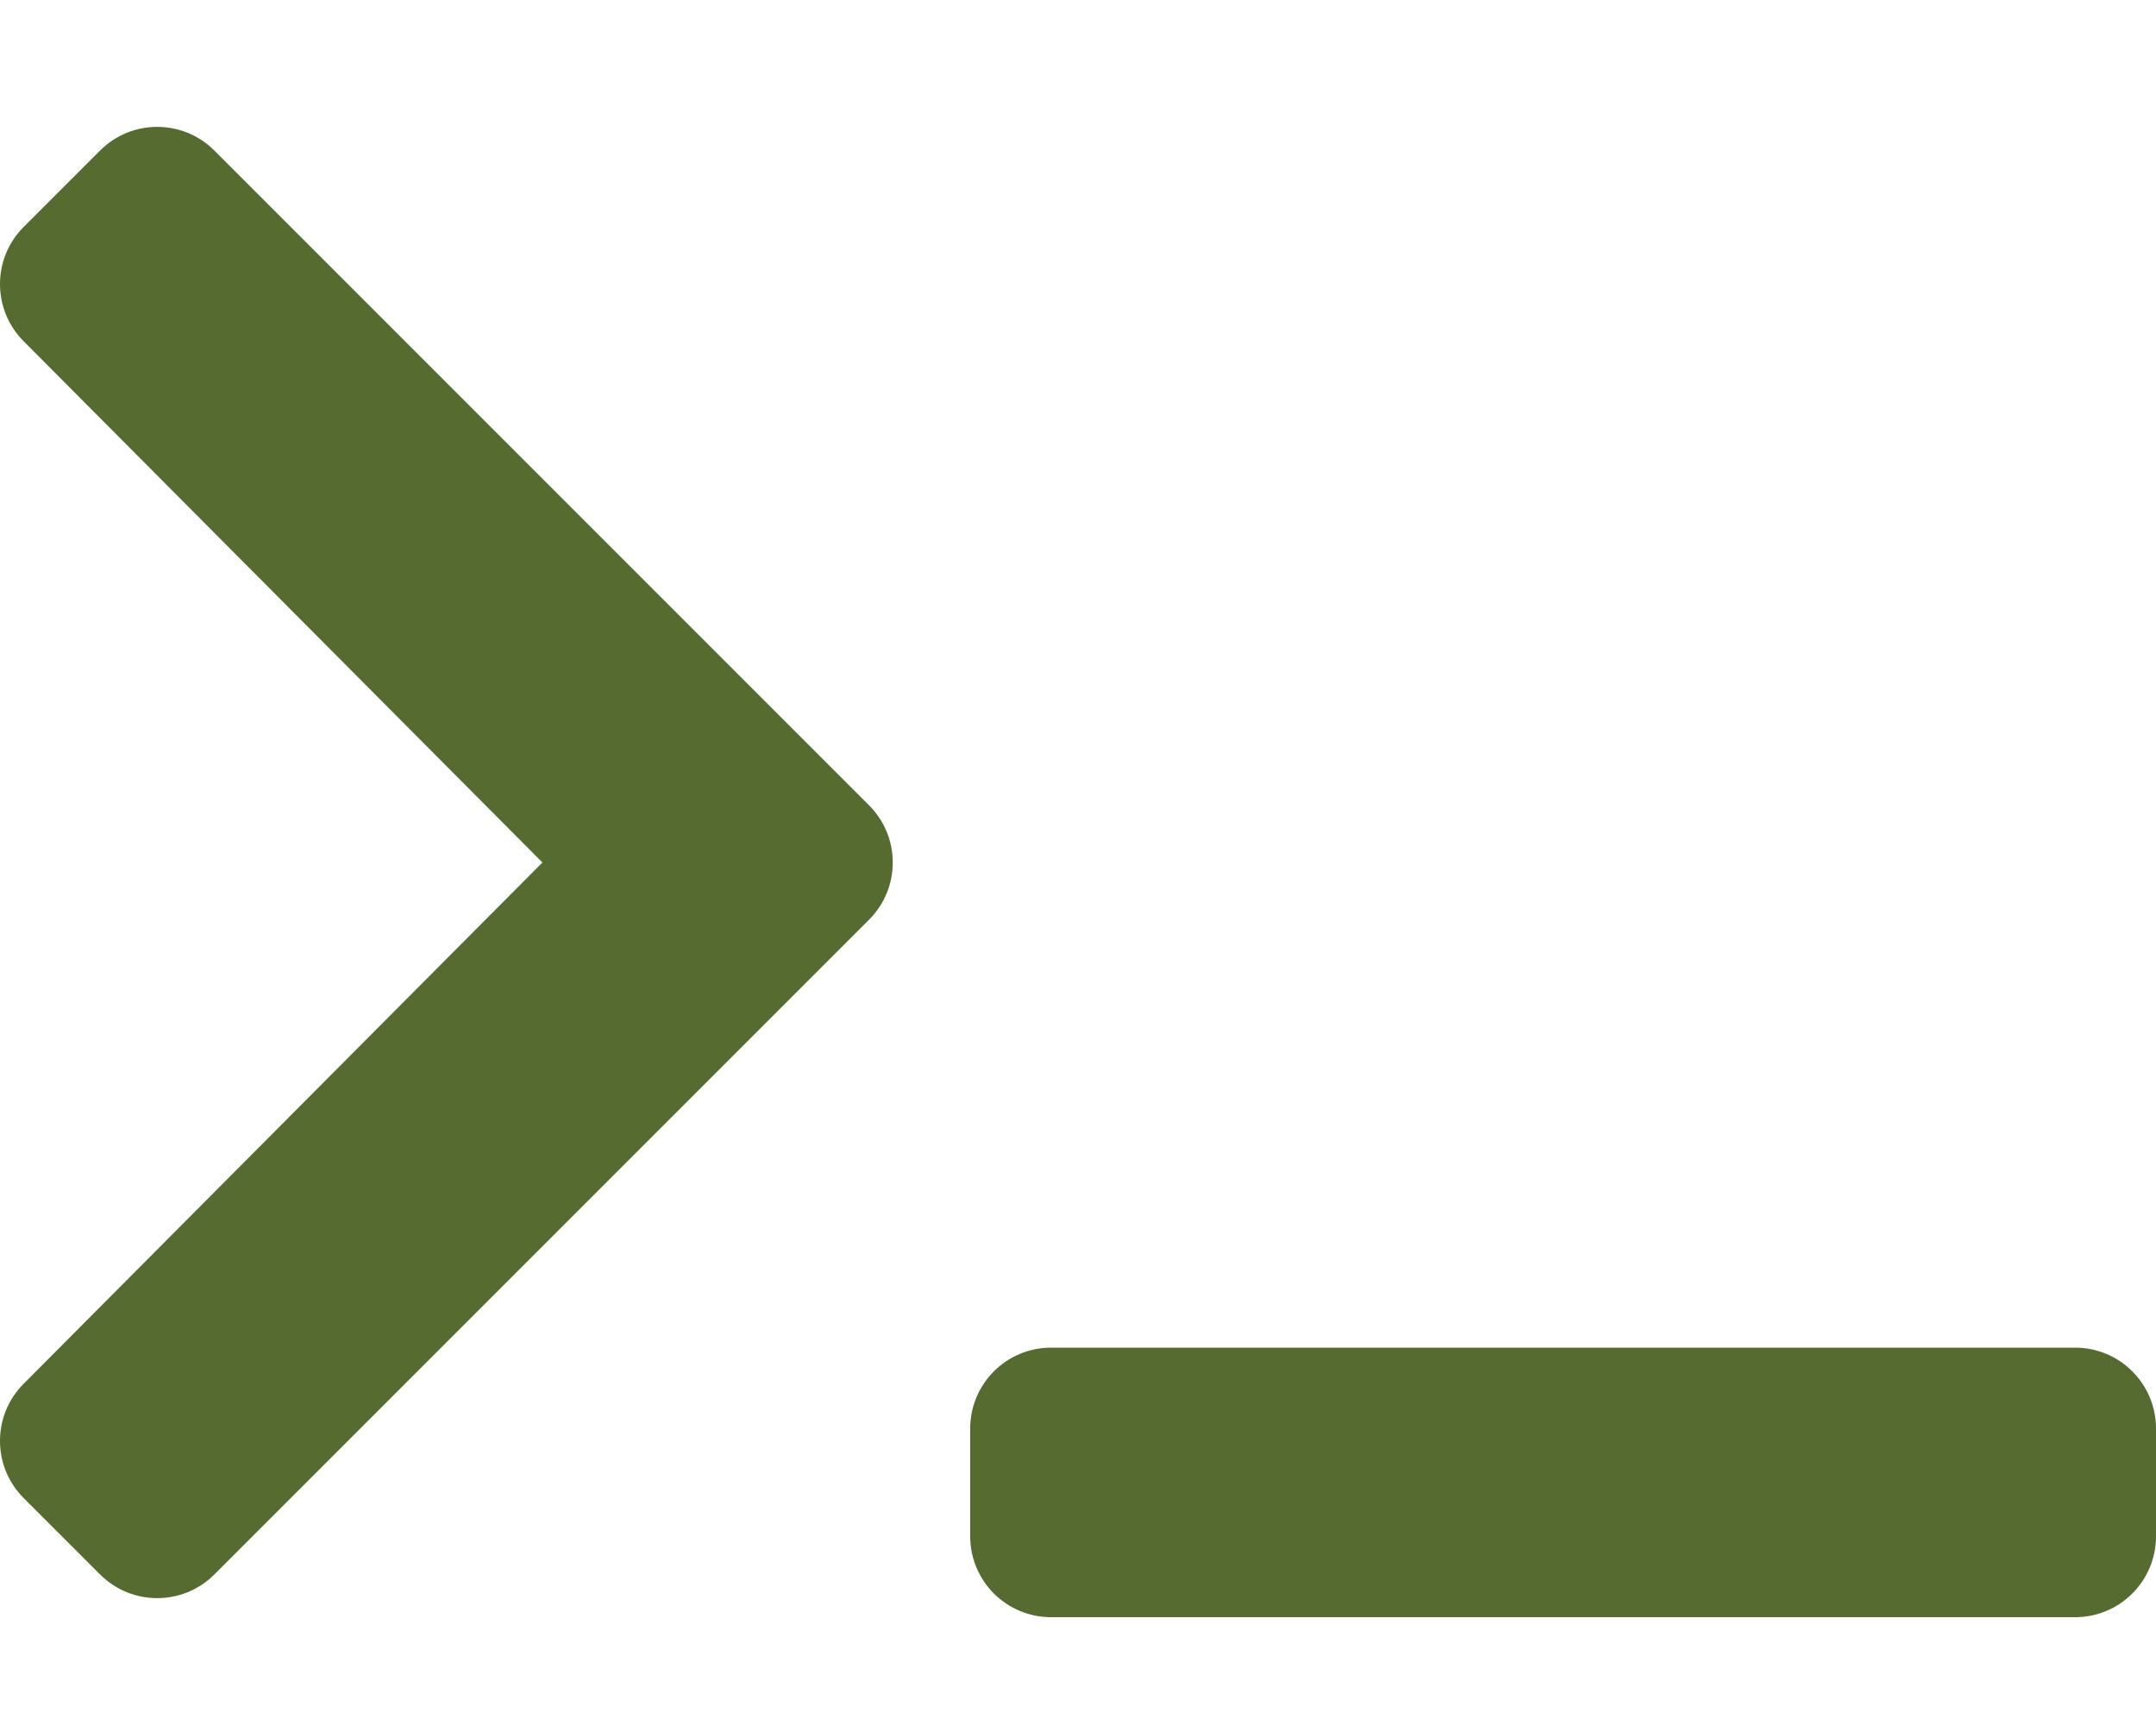
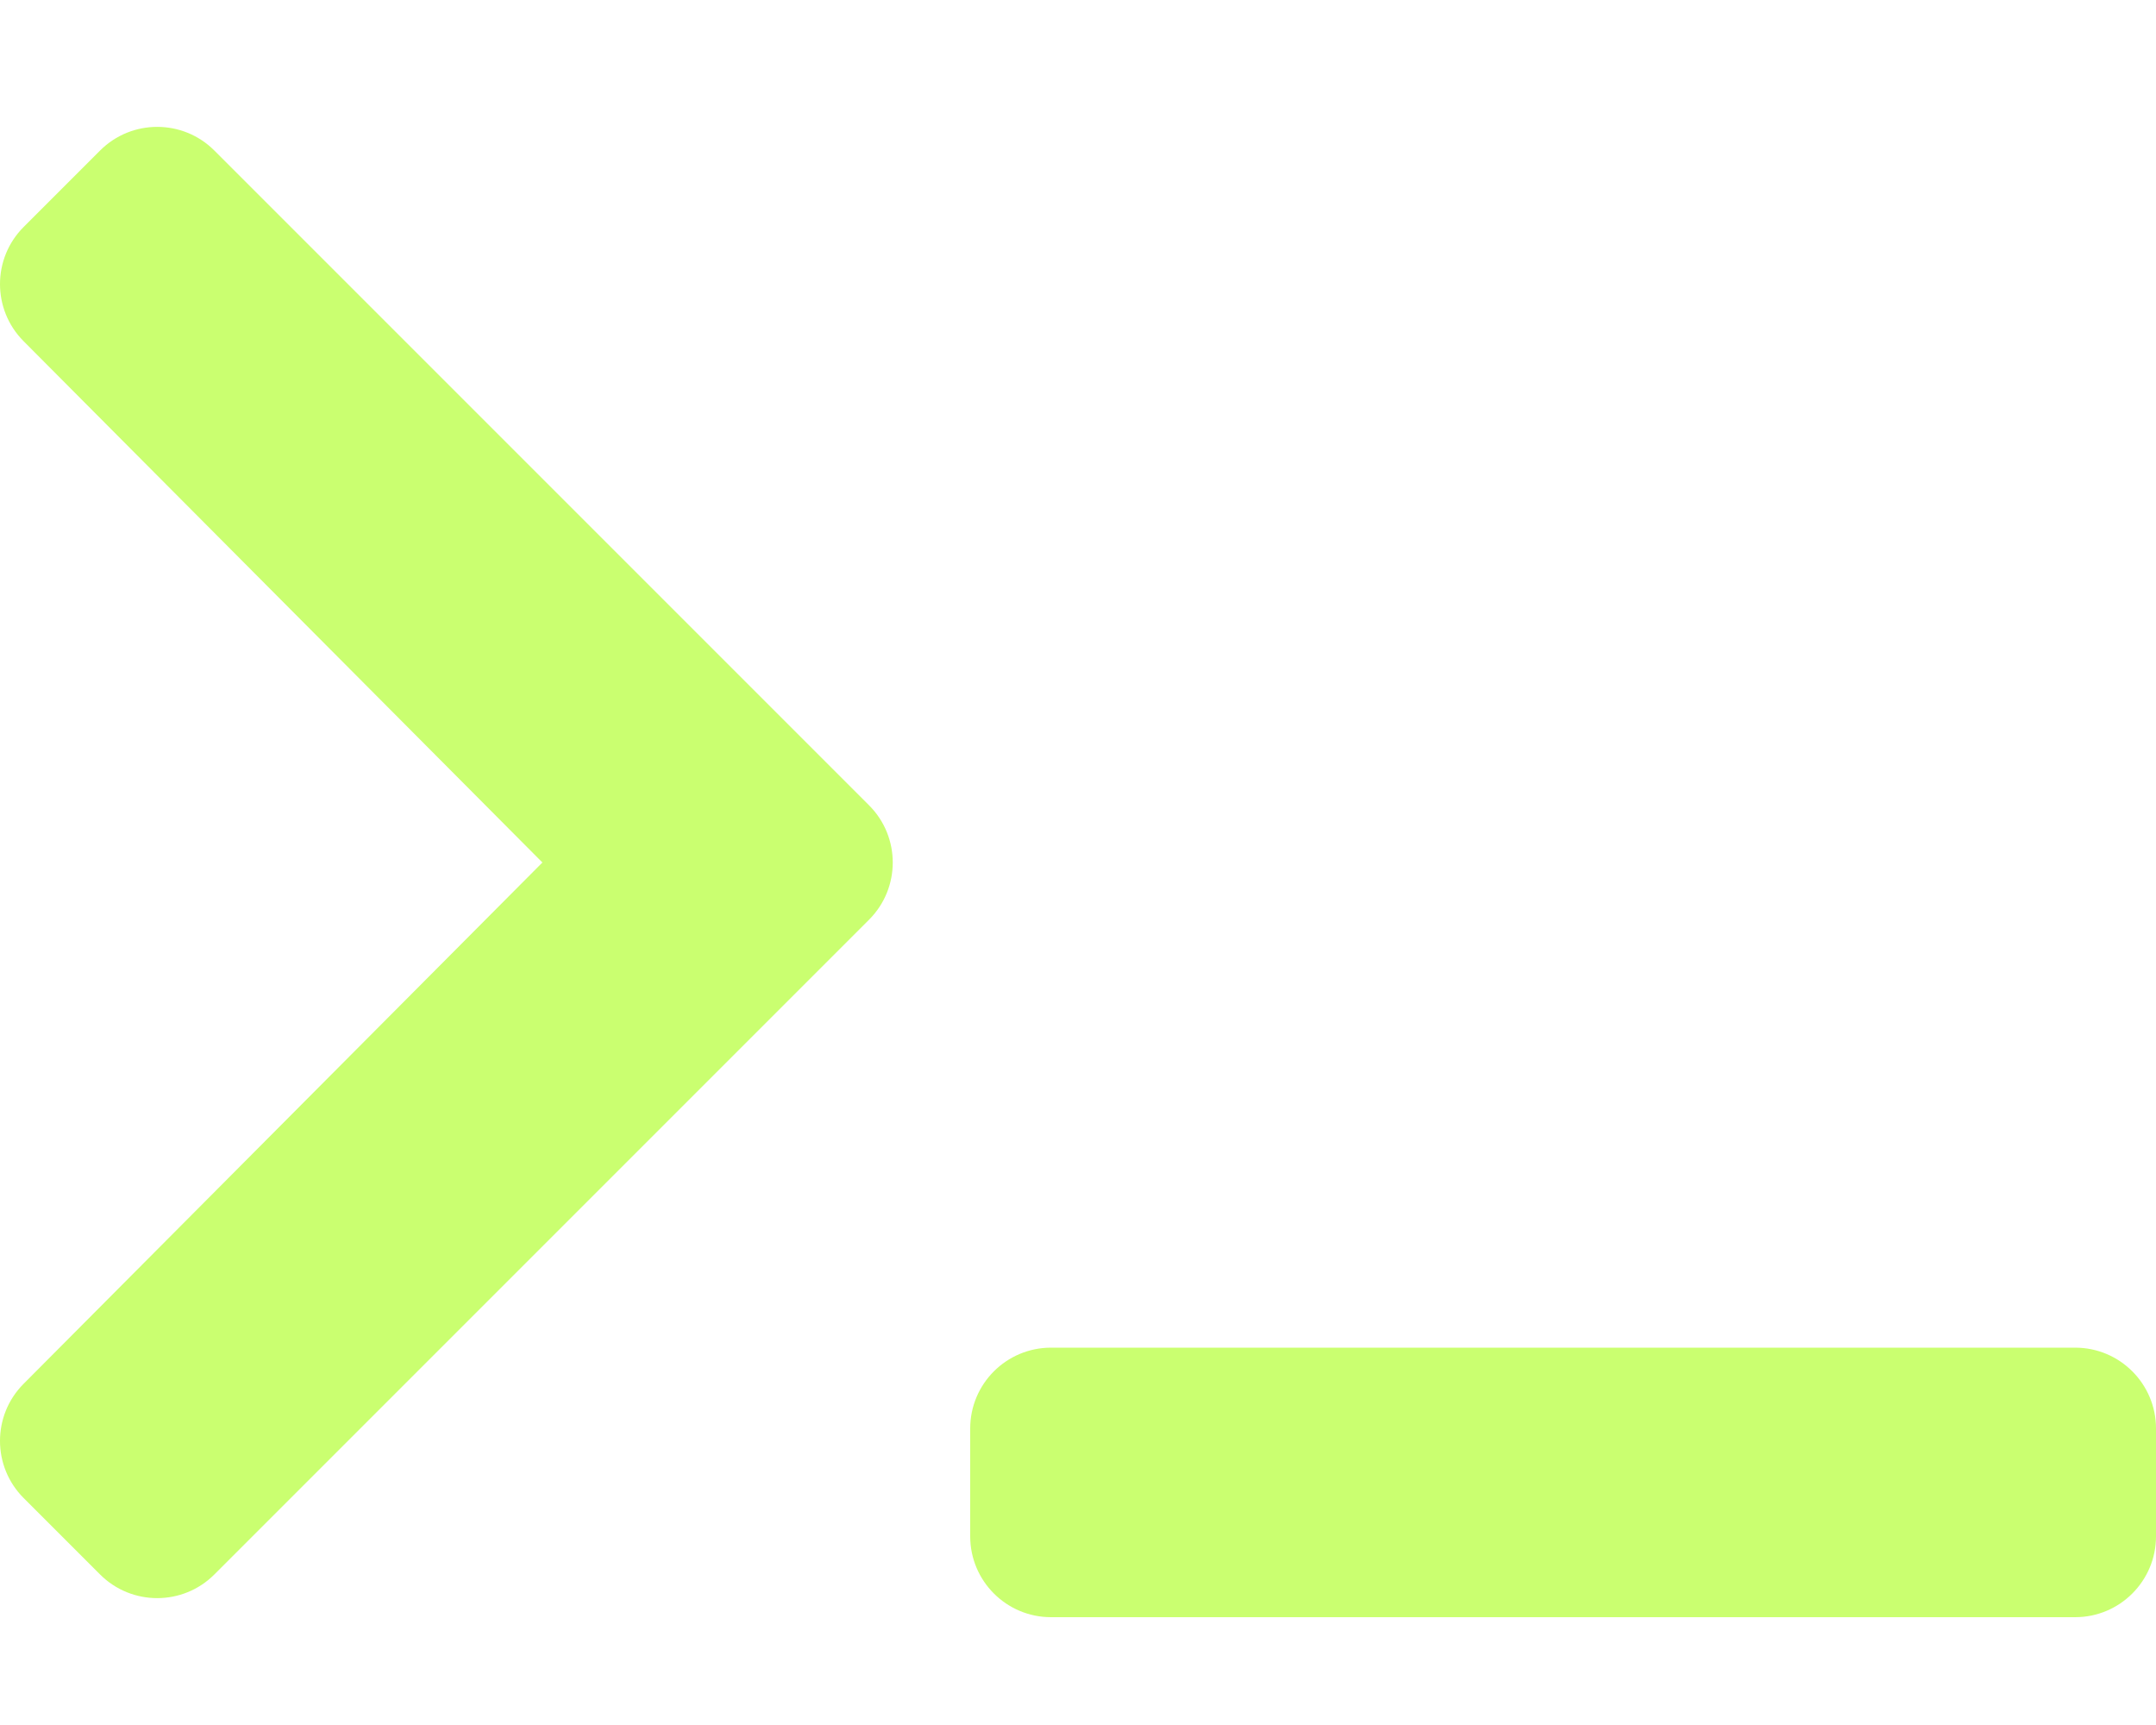
- <svg xmlns="http://www.w3.org/2000/svg" style="fill:#556b2f;" viewBox="0 0 640 512">
+ <svg xmlns="http://www.w3.org/2000/svg" style="fill:#caff70;" viewBox="0 0 640 512">
  <path d="M257.981 272.971L63.638 467.314c-9.373 9.373-24.569 9.373-33.941 0L7.029 444.647c-9.357-9.357-9.375-24.522-.04-33.901L161.011 256 6.99 101.255c-9.335-9.379-9.317-24.544.04-33.901l22.667-22.667c9.373-9.373 24.569-9.373 33.941 0L257.981 239.03c9.373 9.372 9.373 24.568 0 33.941zM640 456v-32c0-13.255-10.745-24-24-24H312c-13.255 0-24 10.745-24 24v32c0 13.255 10.745 24 24 24h304c13.255 0 24-10.745 24-24z" />
</svg>
